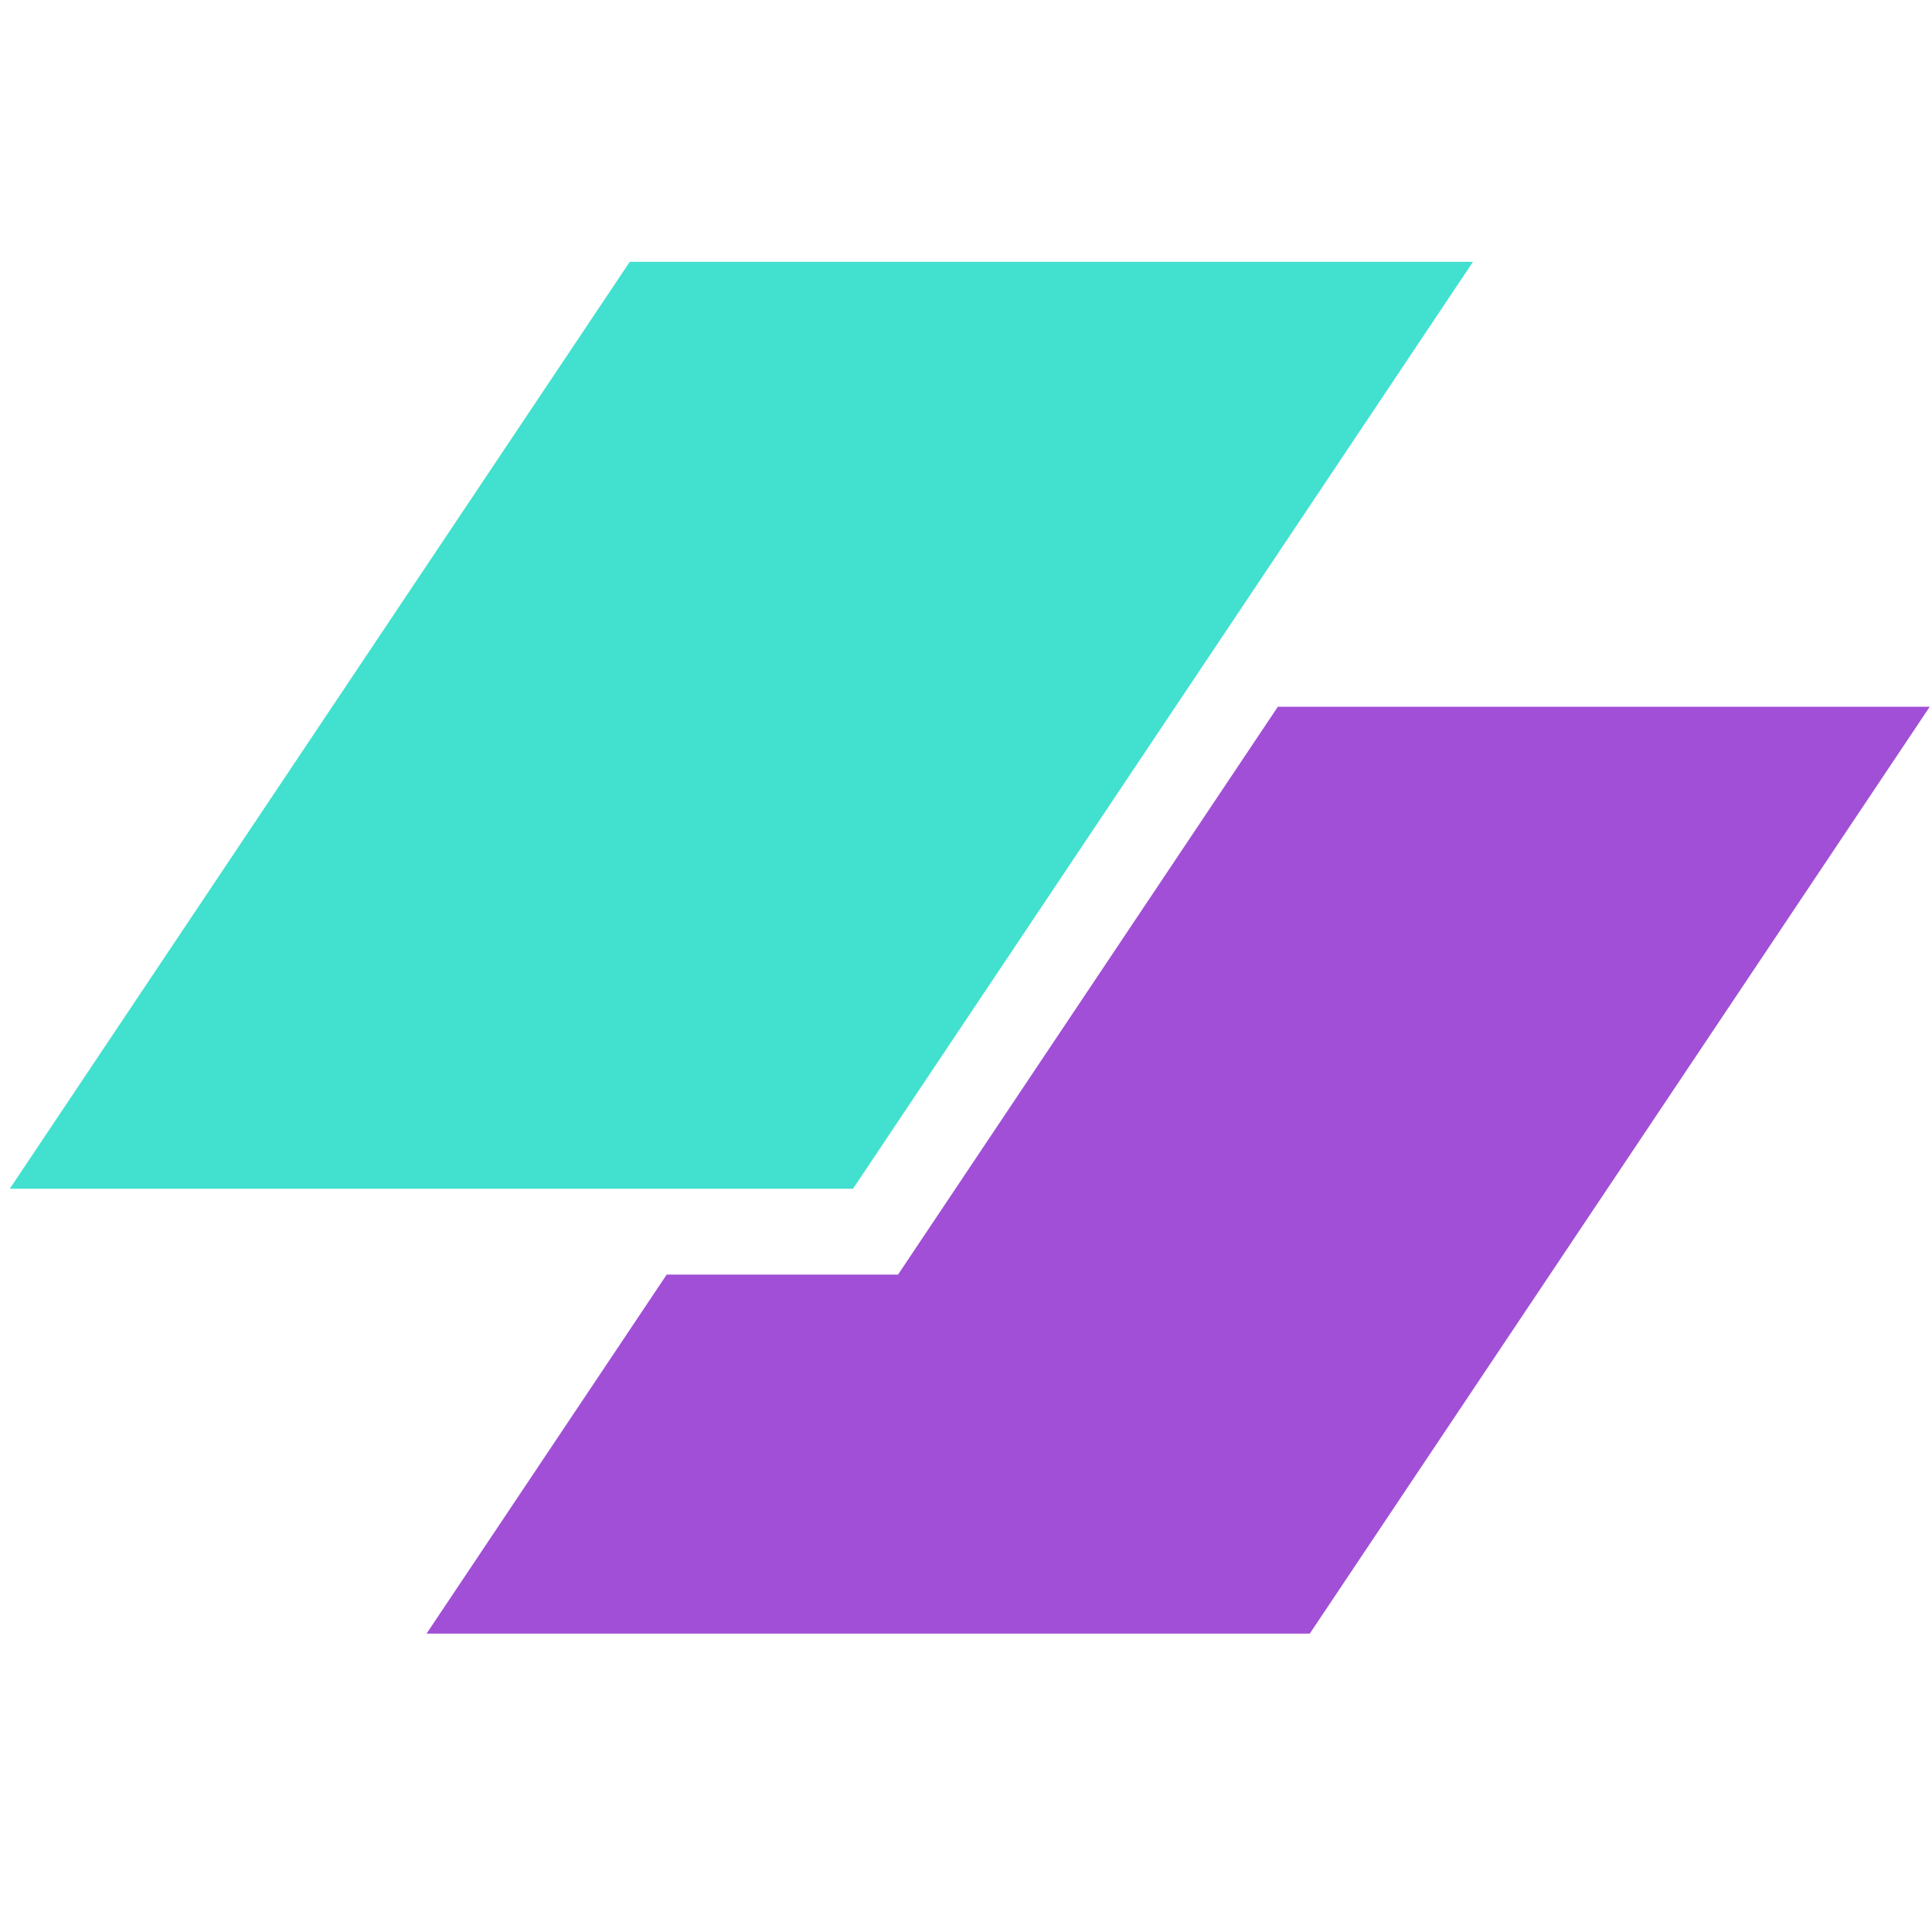
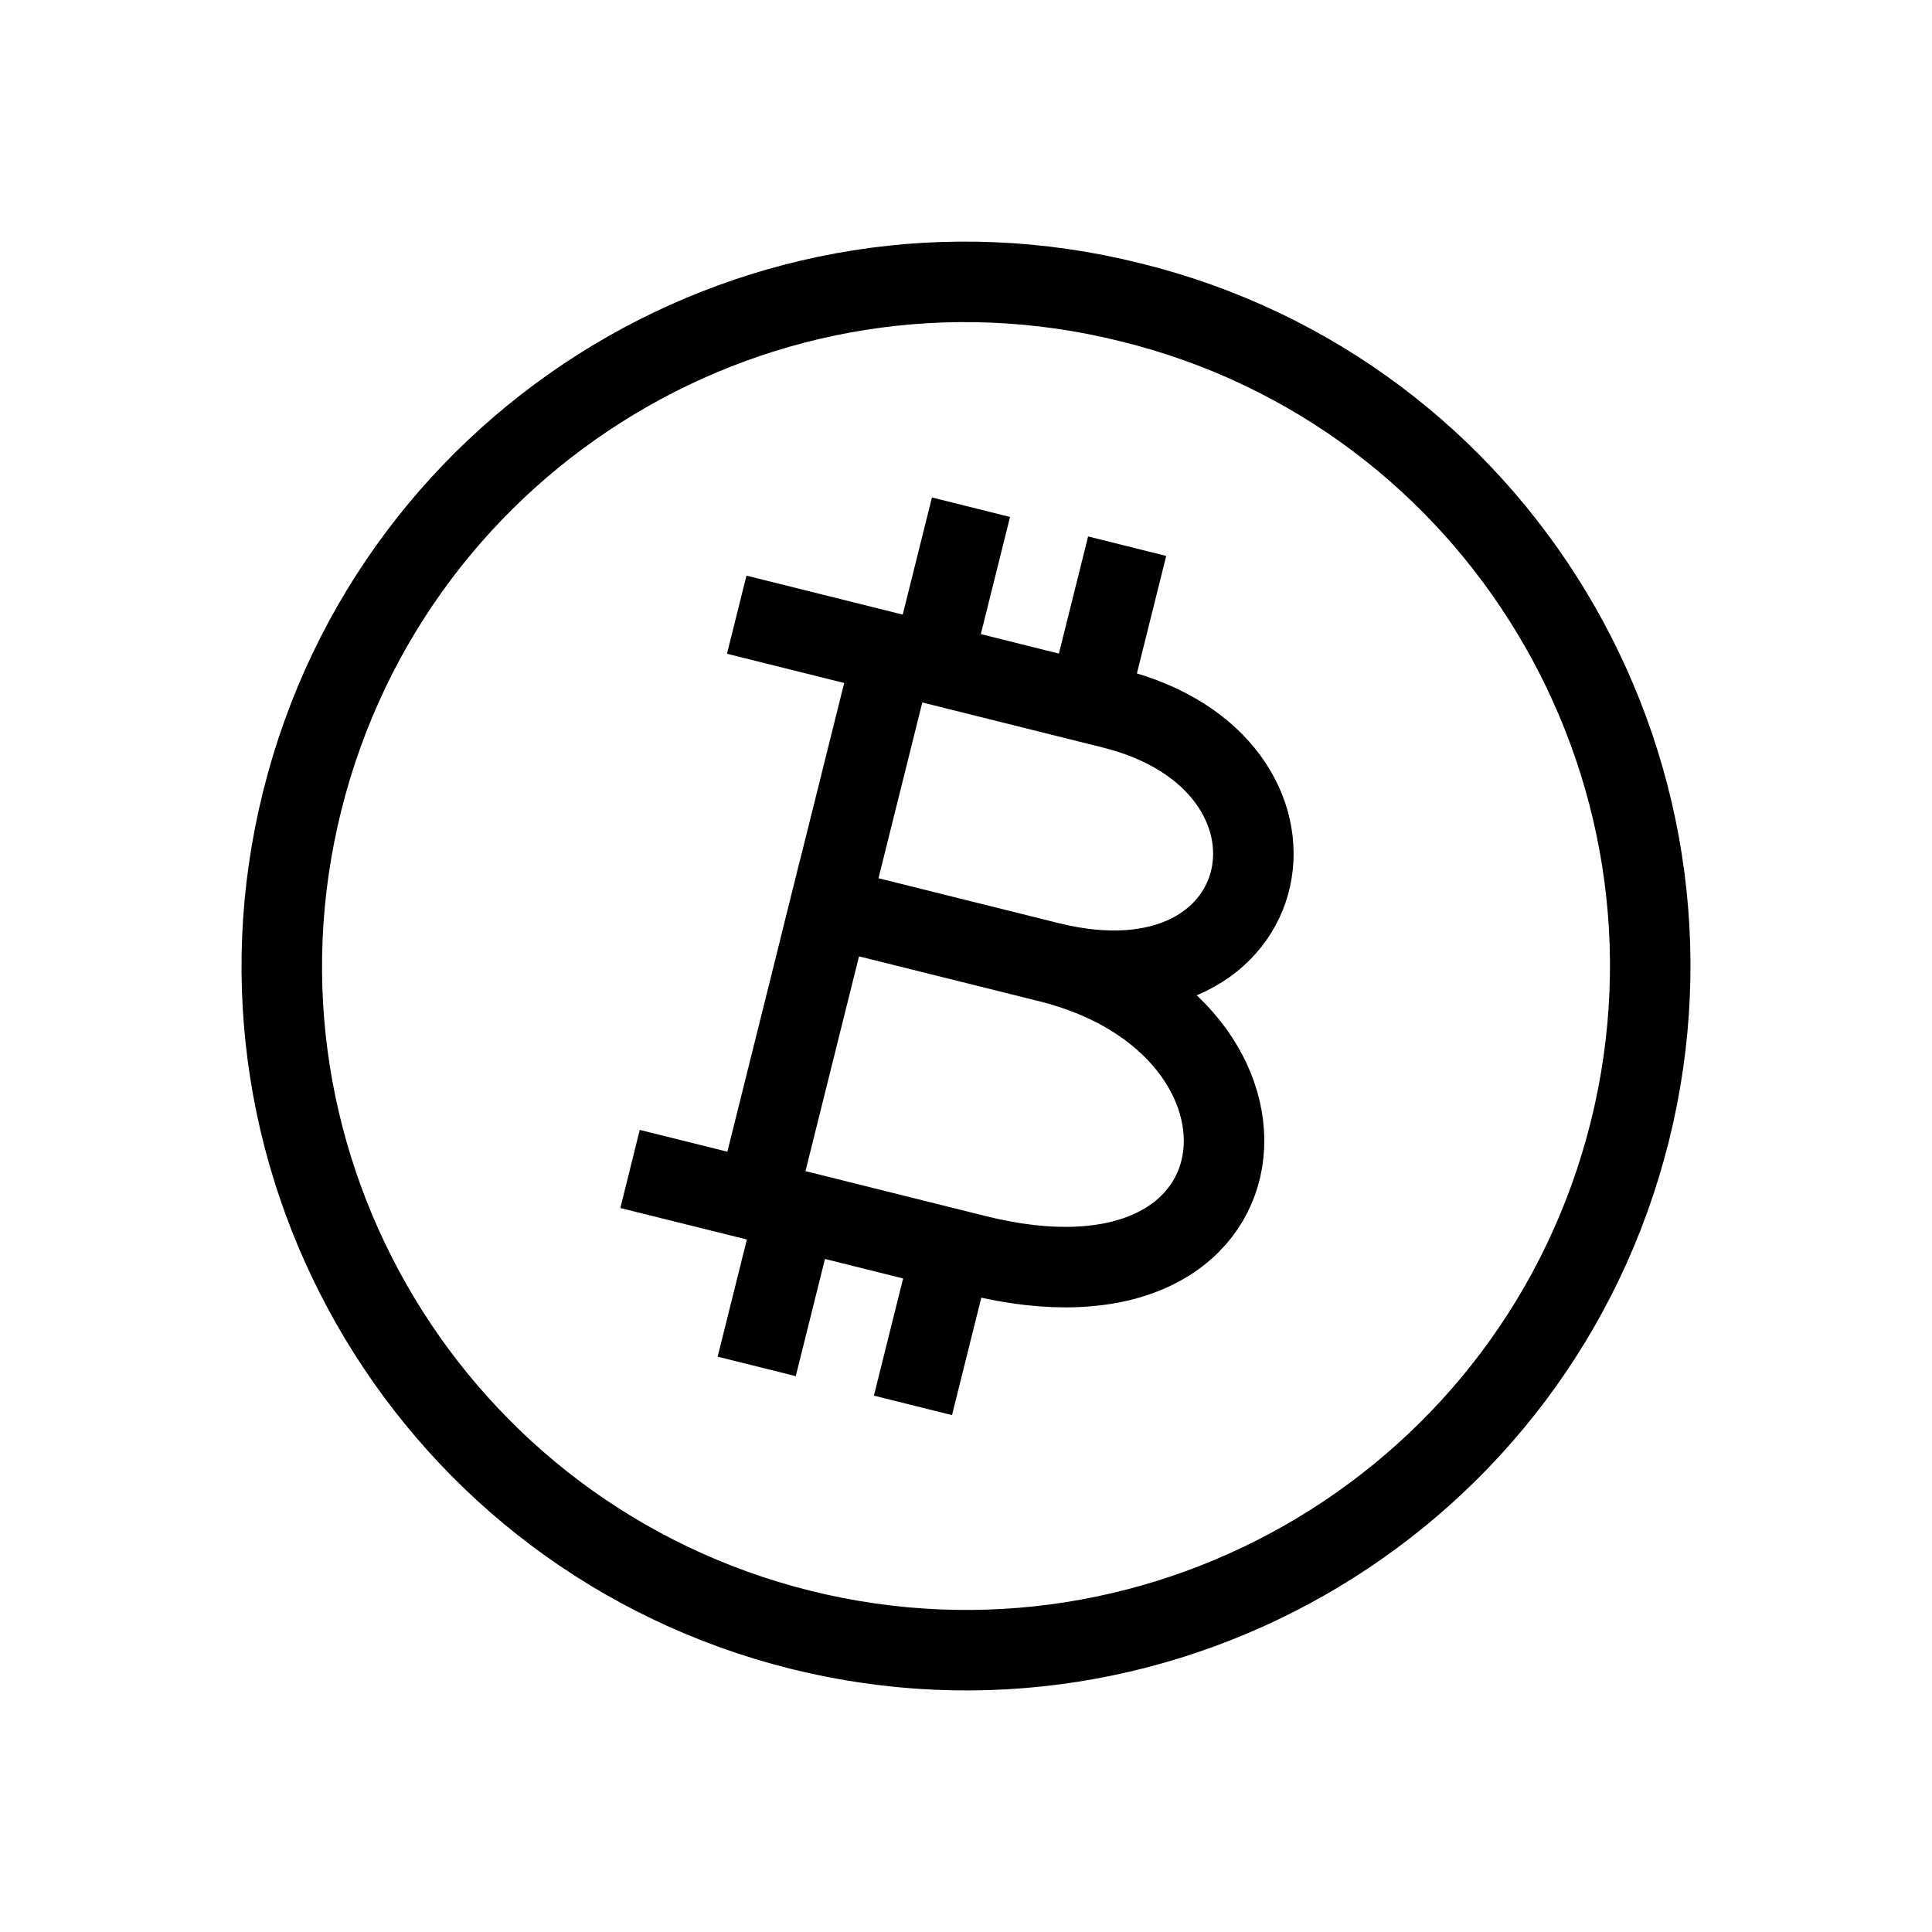
- <svg xmlns="http://www.w3.org/2000/svg" width="512" height="512" viewBox="0 0 512 512" fill="none">
-   <mask id="mask0_907_31" style="mask-type:alpha" maskUnits="userSpaceOnUse" x="0" y="0" width="512" height="512">
-     <rect width="512" height="512" rx="80" fill="#161618" />
-   </mask>
-   <g mask="url(#mask0_907_31)">
-     <path d="M166.892 69.385H390.357L226.065 315.018H2.6L166.892 69.385Z" fill="#42E0CE" />
-     <path d="M176.677 337.783L113.043 432.923H347.108L511.4 187.29H338.645L237.988 337.783H176.677Z" fill="#A14FD6" />
-   </g>
+ <svg xmlns="http://www.w3.org/2000/svg" fill="none" viewBox="0 0 24 24" stroke="currentColor" data-v-4fa90e7f="">
+   <path d="M20.247 14.052a8.502 8.502 0 01-10.302 6.194C5.394 19.11 2.62 14.5 3.754 9.95c1.134-4.551 5.74-7.33 10.288-6.195 4.562 1.12 7.337 5.744 6.205 10.298z" />
+   <path stroke-linecap="square" stroke-linejoin="round" d="M9.4 14.912l1.693-6.792M9.637 7.757L13.818 8.8c2.728.68 2.12 3.877-.786 3.153 3.184.794 2.86 4.578-.907 3.639-1.841-.46-3.813-.95-3.813-.95M10.306 11.274l2.669.665M11.578 8.241l.363-1.455M9.521 16.489l.363-1.456M13.518 8.725l.363-1.455M11.462 16.973l.363-1.456" />
</svg>
